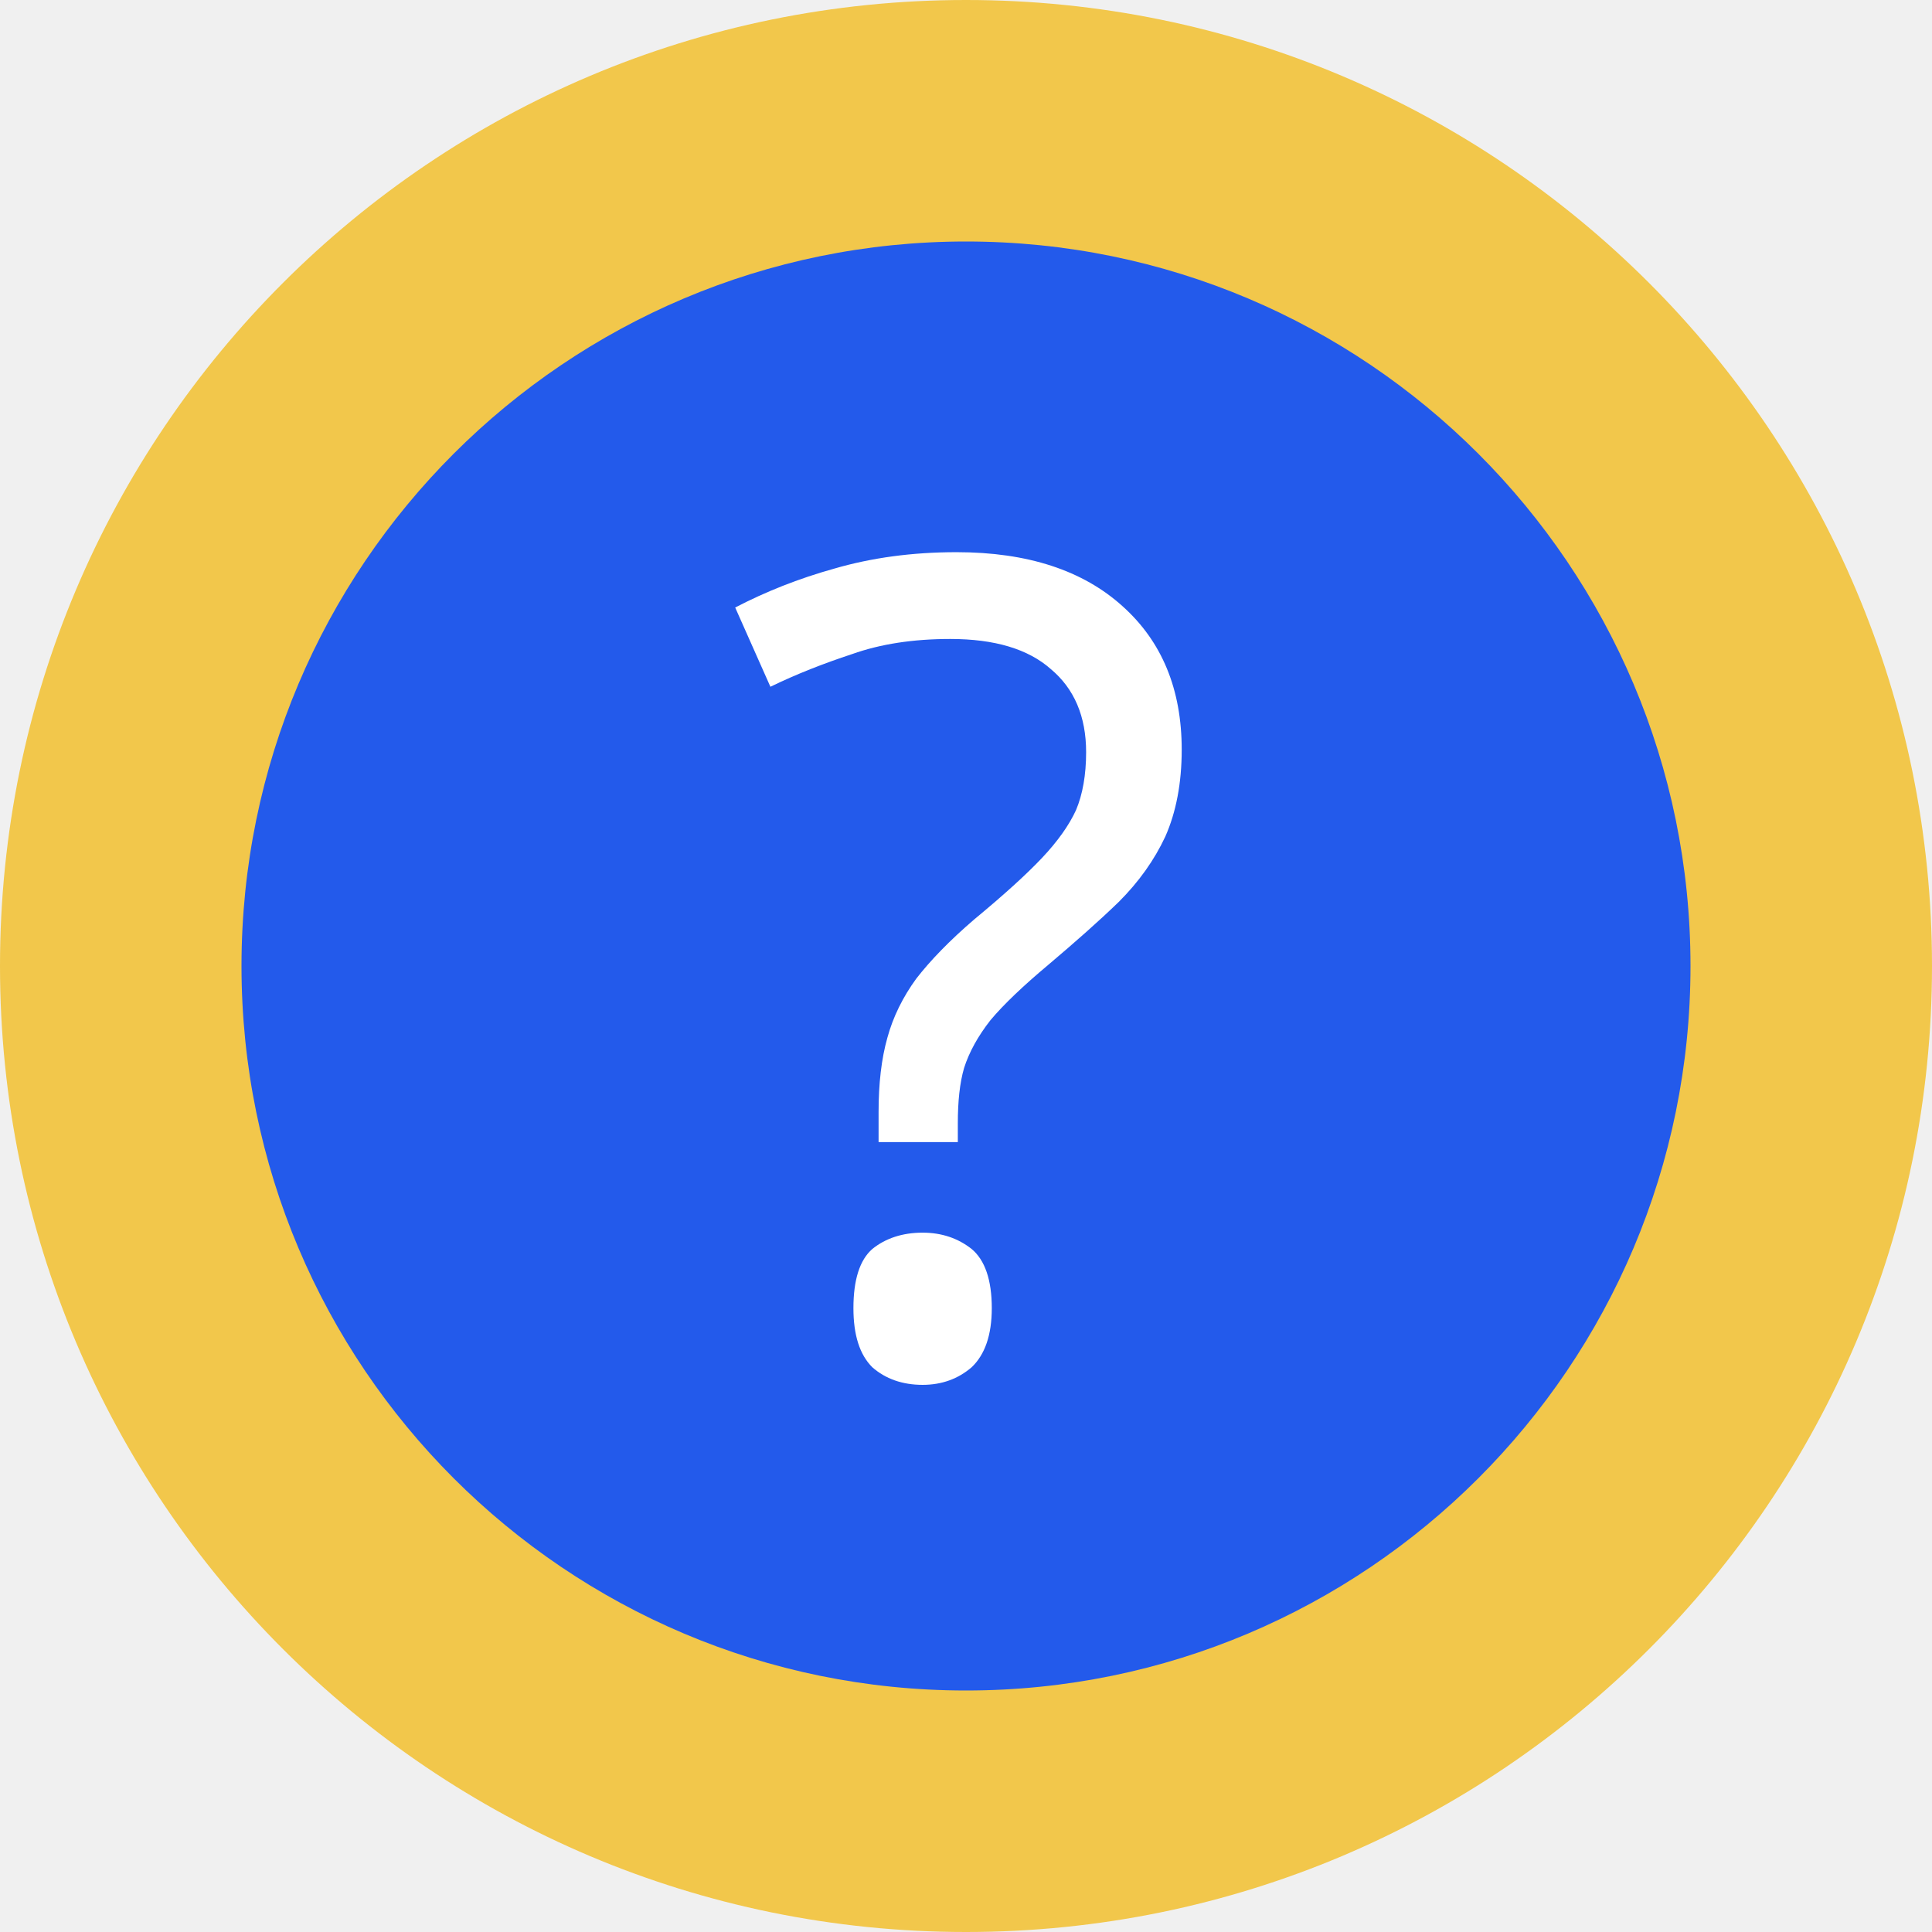
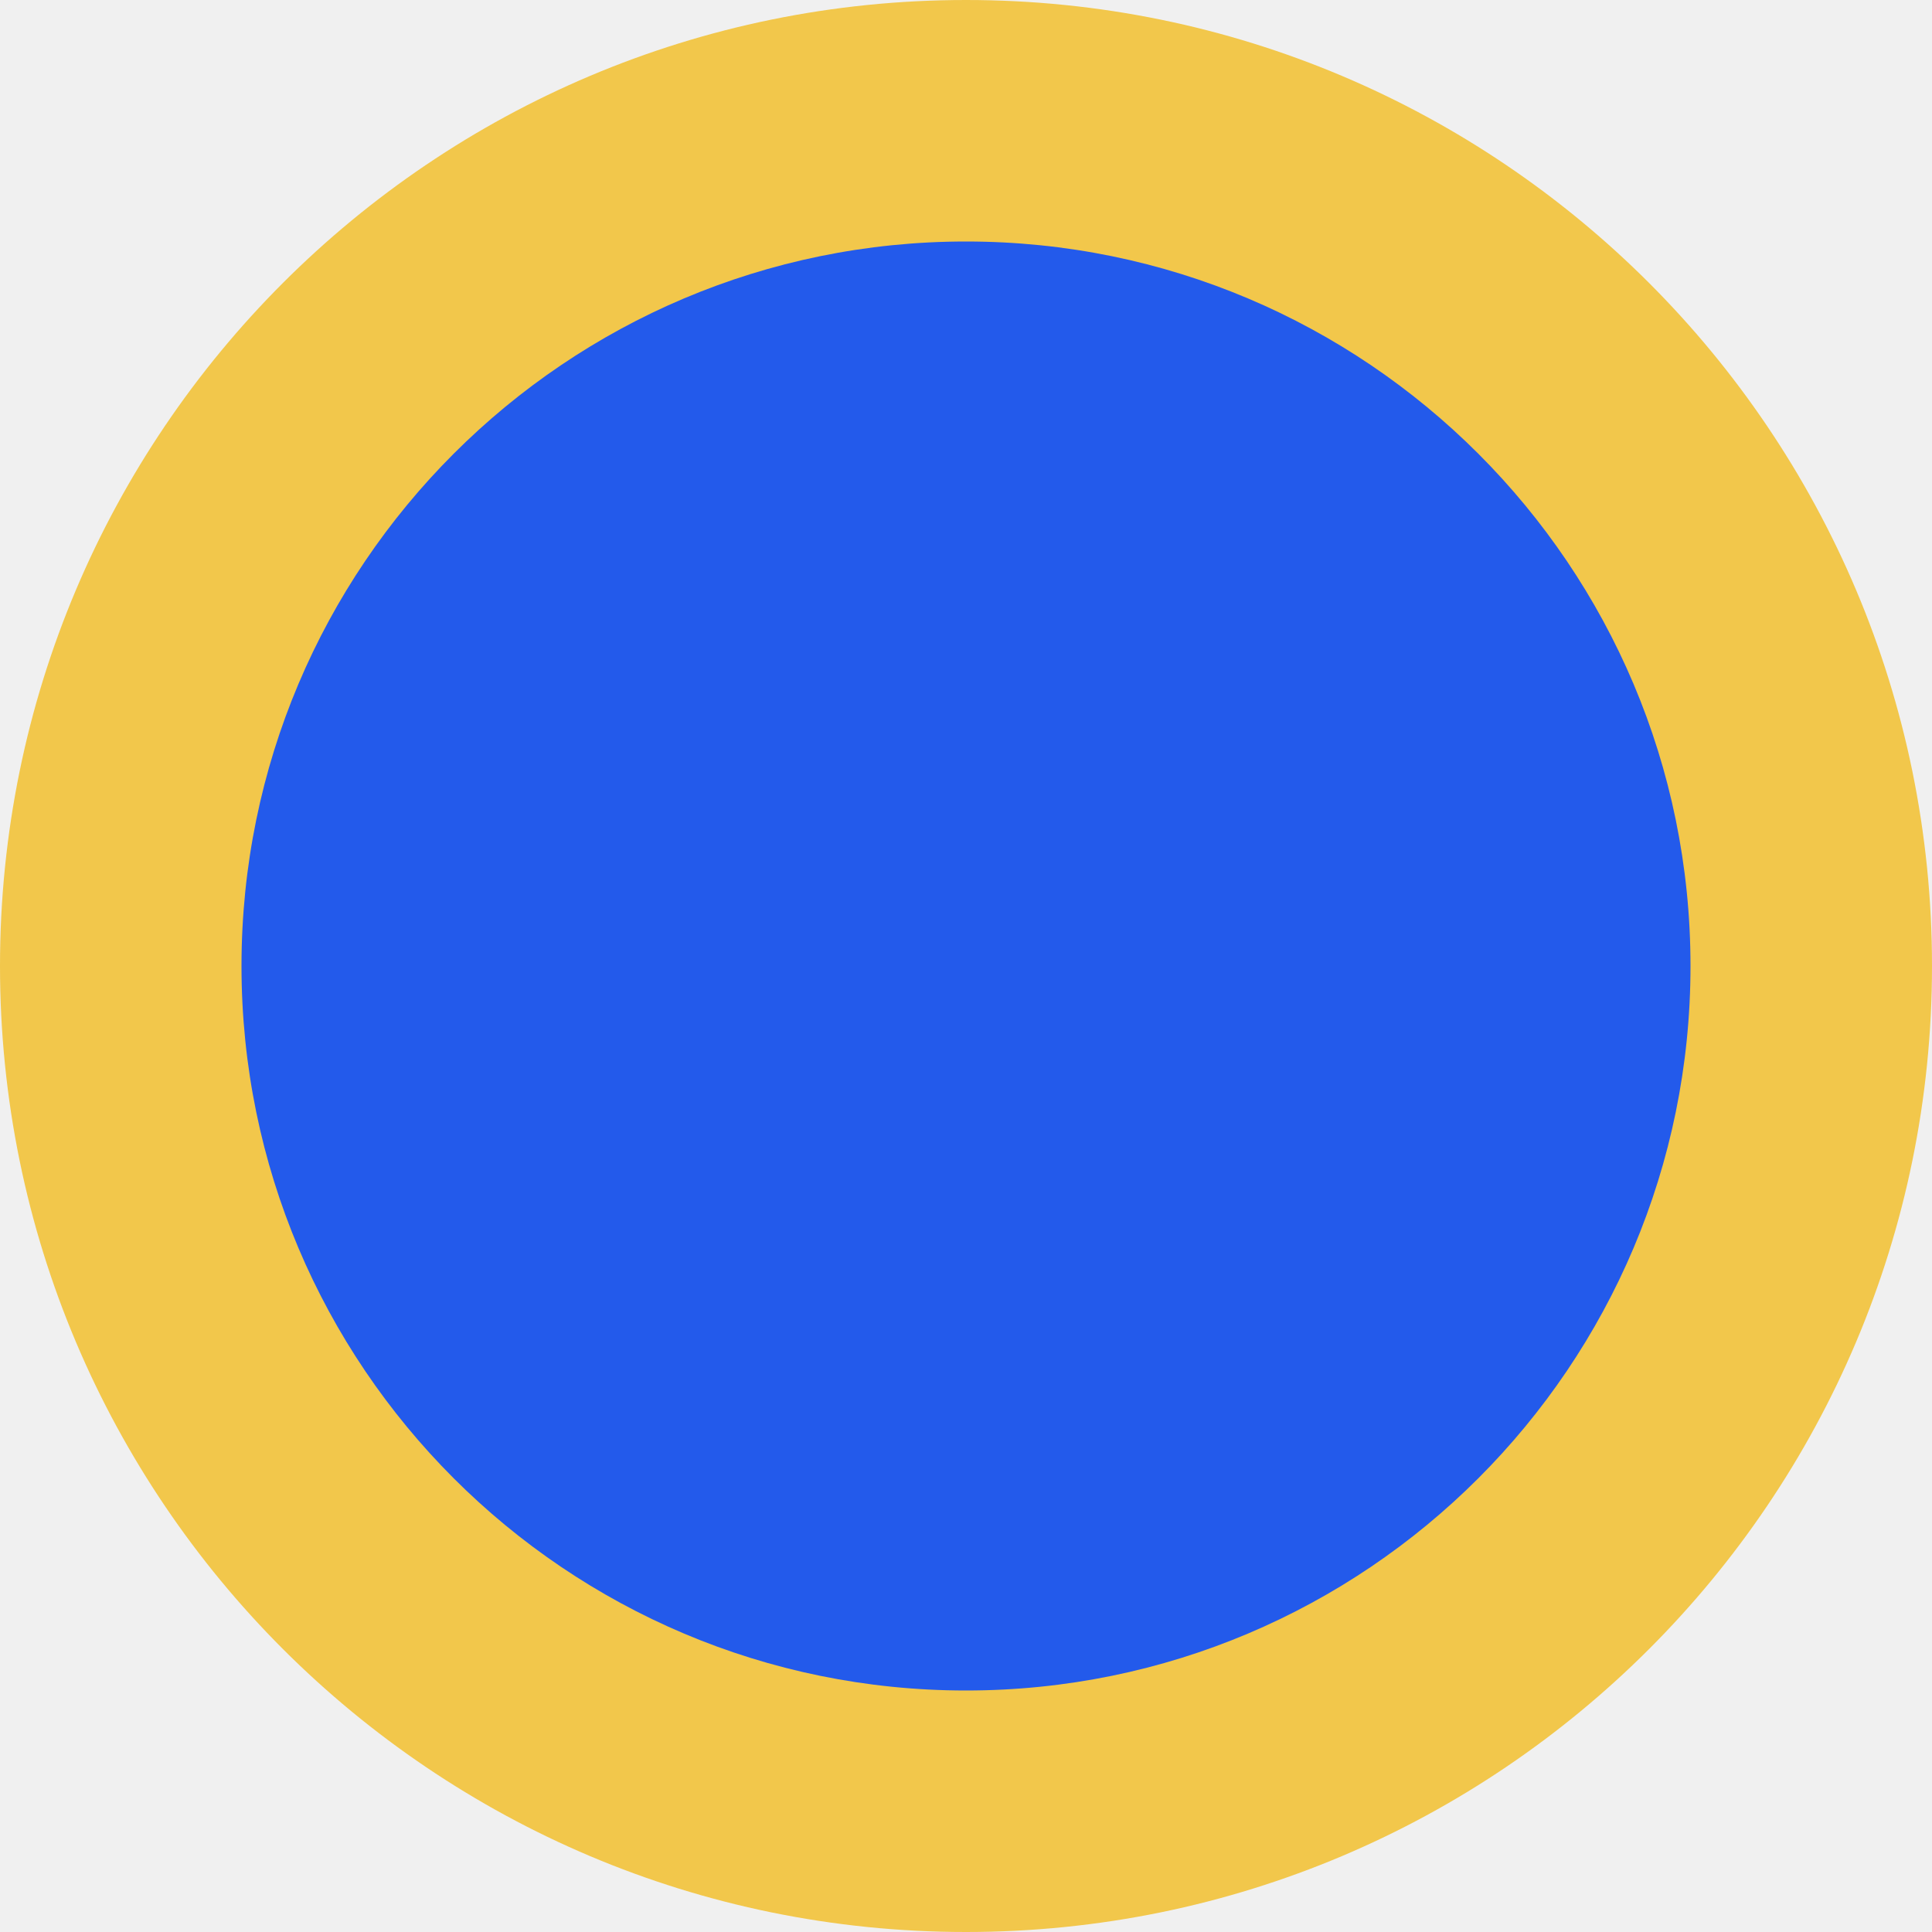
<svg xmlns="http://www.w3.org/2000/svg" width="24" height="24" viewBox="0 0 24 24">
  <circle style="opacity:1;fill:#f2c74b;fill-opacity:1;stroke:none;" id="outline" cx="12" cy="12" r="12" />
  <circle style="opacity:1;fill:#235aeb;fill-opacity:1;stroke:none;" id="fill" cx="12" cy="12" r="9" />
  <text id="text" x="12" y="17" style="font-size:14px;font-family:sans-serif;text-align:center;text-anchor:middle;fill:#ffffff;fill-opacity:1;stroke:none;">
-         ?
    </text>
</svg>
